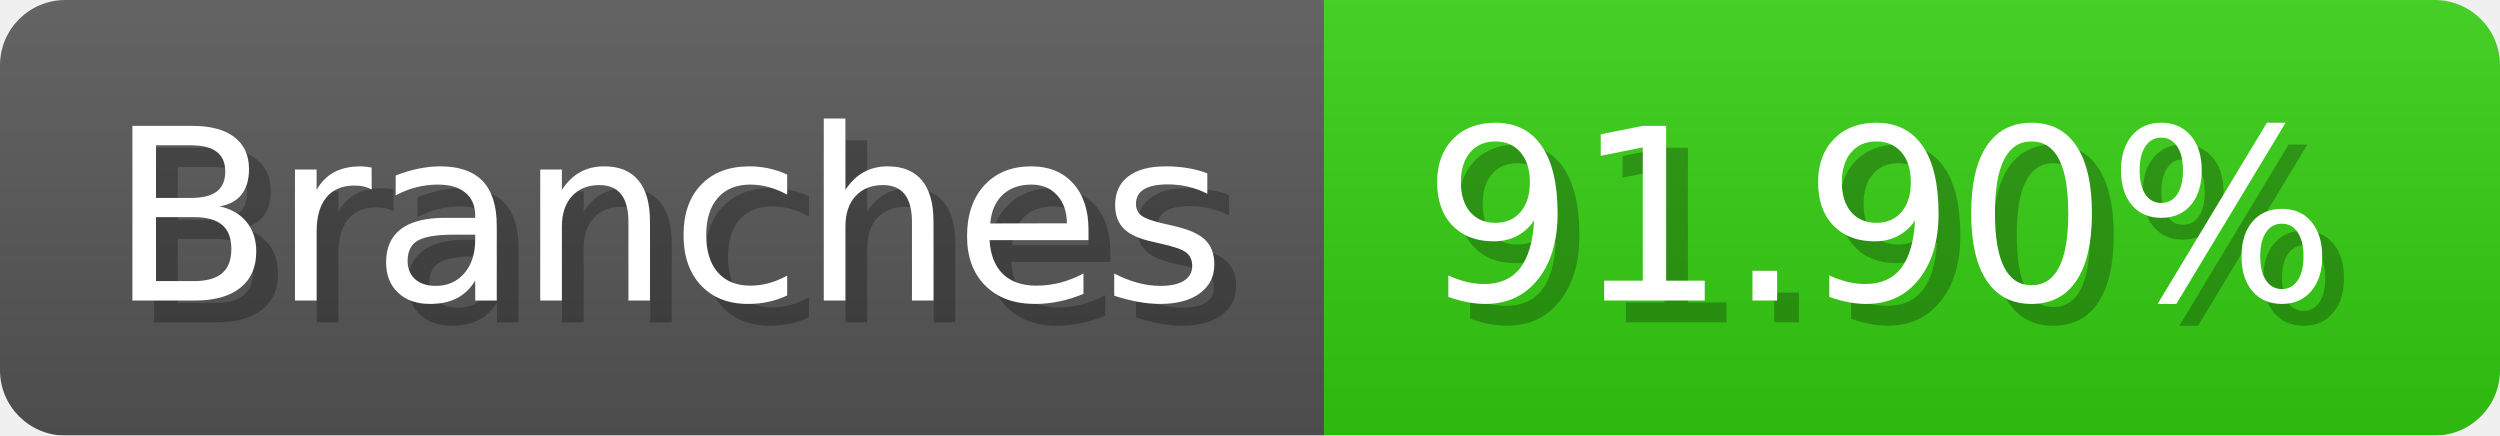
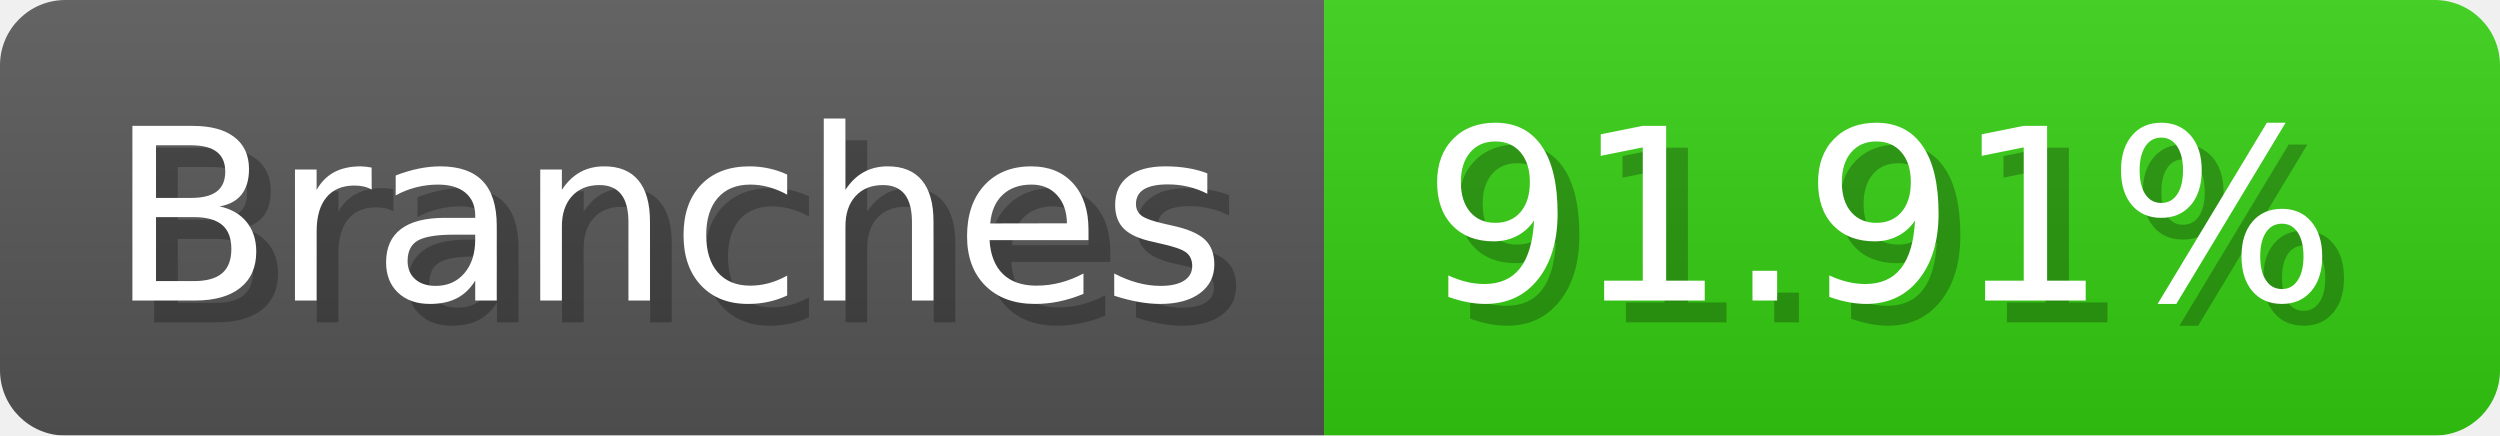
- <svg xmlns="http://www.w3.org/2000/svg" width="114.8" height="20" viewBox="0 0 1148 200" role="img" aria-label="Branches: 91.90%">
+ <svg xmlns="http://www.w3.org/2000/svg" width="114.8" height="20" viewBox="0 0 1148 200" role="img" aria-label="Branches: 91.91%">
  <linearGradient id="a" x2="0" y2="100%">
    <stop offset="0" stop-opacity=".1" stop-color="#EEE" />
    <stop offset="1" stop-opacity=".1" />
  </linearGradient>
  <mask id="m">
    <rect width="1148" height="200" rx="30" fill="#FFF" />
  </mask>
  <g mask="url(#m)">
    <rect width="608" height="200" fill="#555" />
    <rect width="540" height="200" fill="#3C1" x="608" />
    <rect width="1148" height="200" fill="url(#a)" />
  </g>
  <g aria-hidden="true" fill="#fff" text-anchor="start" font-family="Verdana,DejaVu Sans,sans-serif" font-size="110">
    <text x="60" y="148" textLength="508" fill="#000" opacity="0.25">Branches</text>
    <text x="50" y="138" textLength="508">Branches</text>
-     <text x="663" y="148" textLength="440" fill="#000" opacity="0.25">91.90%</text>
-     <text x="653" y="138" textLength="440">91.90%</text>
+     <text x="663" y="148" textLength="440" fill="#000" opacity="0.25">91.91%</text>
+     <text x="653" y="138" textLength="440">91.91%</text>
  </g>
</svg>
